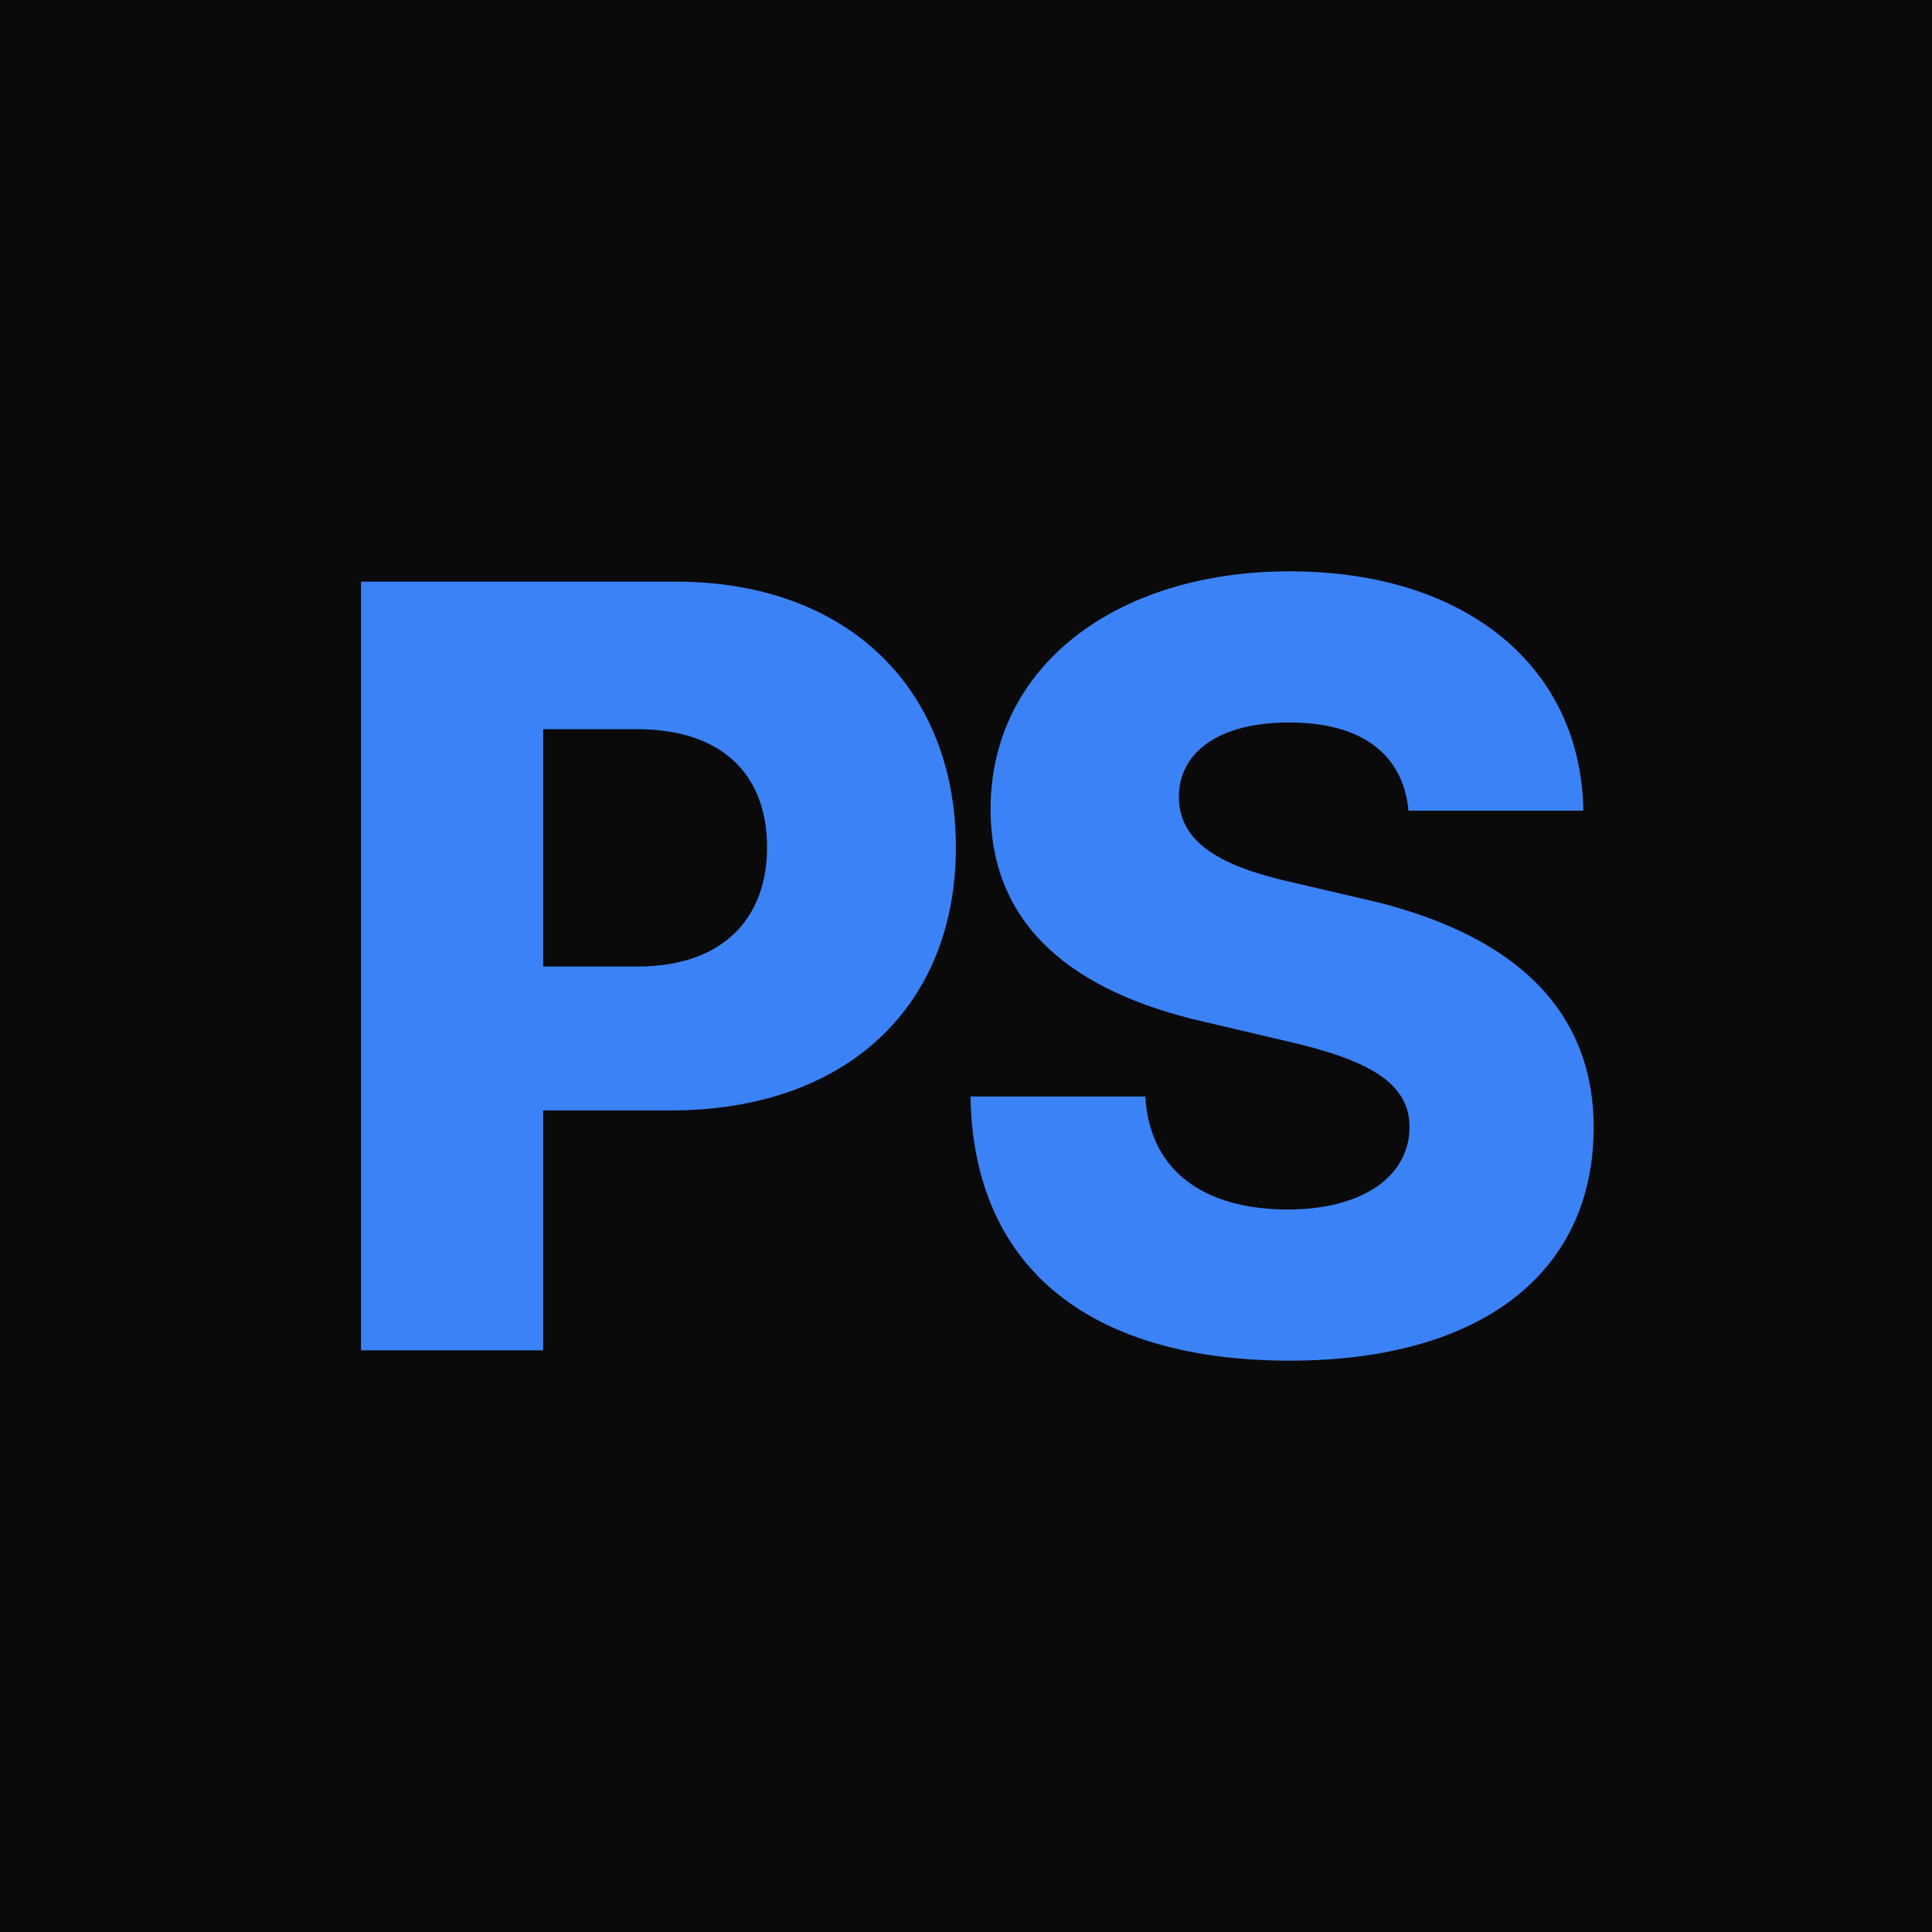
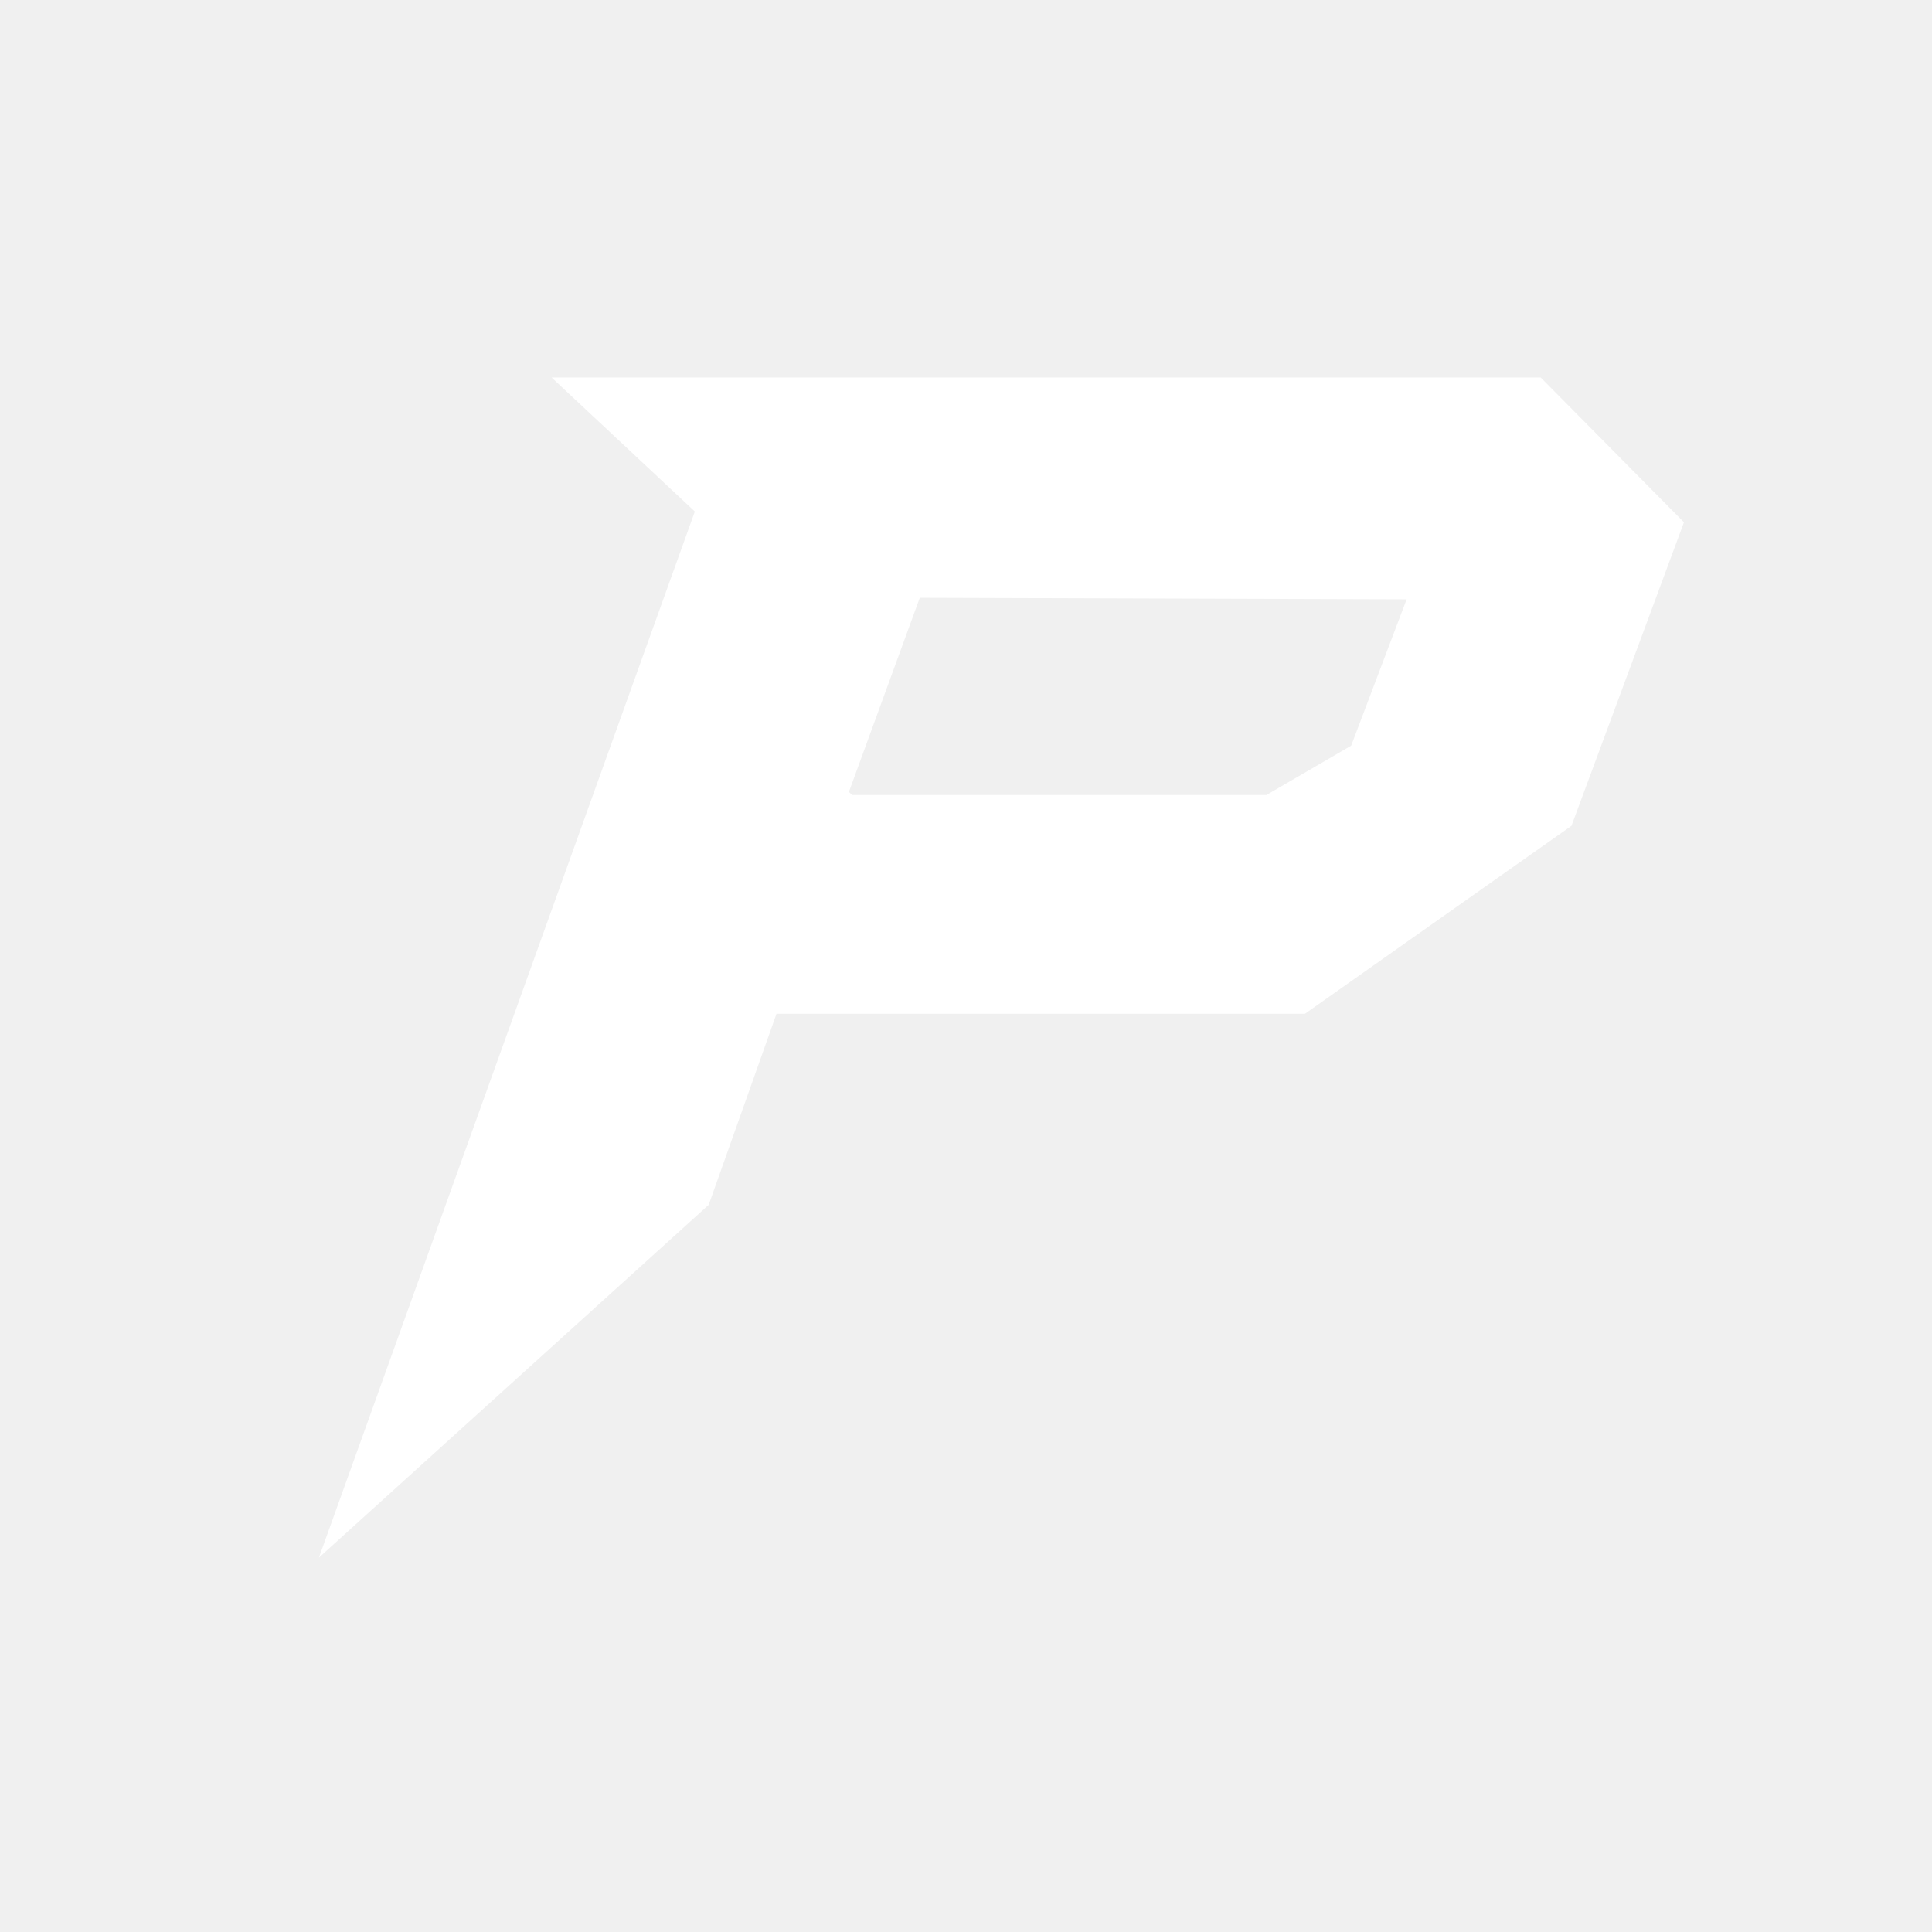
- <svg xmlns="http://www.w3.org/2000/svg" width="1024" height="1024" viewBox="0 0 1024 1024">
-   <rect width="1024" height="1024" fill="#0a0a0b" />
-   <text x="512" y="512" font-family="-apple-system, BlinkMacSystemFont, 'SF Pro Display', 'Helvetica Neue', sans-serif" font-size="560" font-weight="800" letter-spacing="-30" text-anchor="middle" dominant-baseline="central" fill="#3b82f6">PS</text>
+ <svg xmlns="http://www.w3.org/2000/svg" viewBox="0 0 1254 1254">
+   <path fill="#ffffff" fill-rule="evenodd" d="M 1093 339 L 1000 245 L 358 245 L 451 332 L 207 1011 L 460 782 L 504 658 L 847 658 L 1020 536 Z M 551 514 L 597 388 L 913 389 L 877 484 L 822 516 L 553 516 Z" />
</svg>
